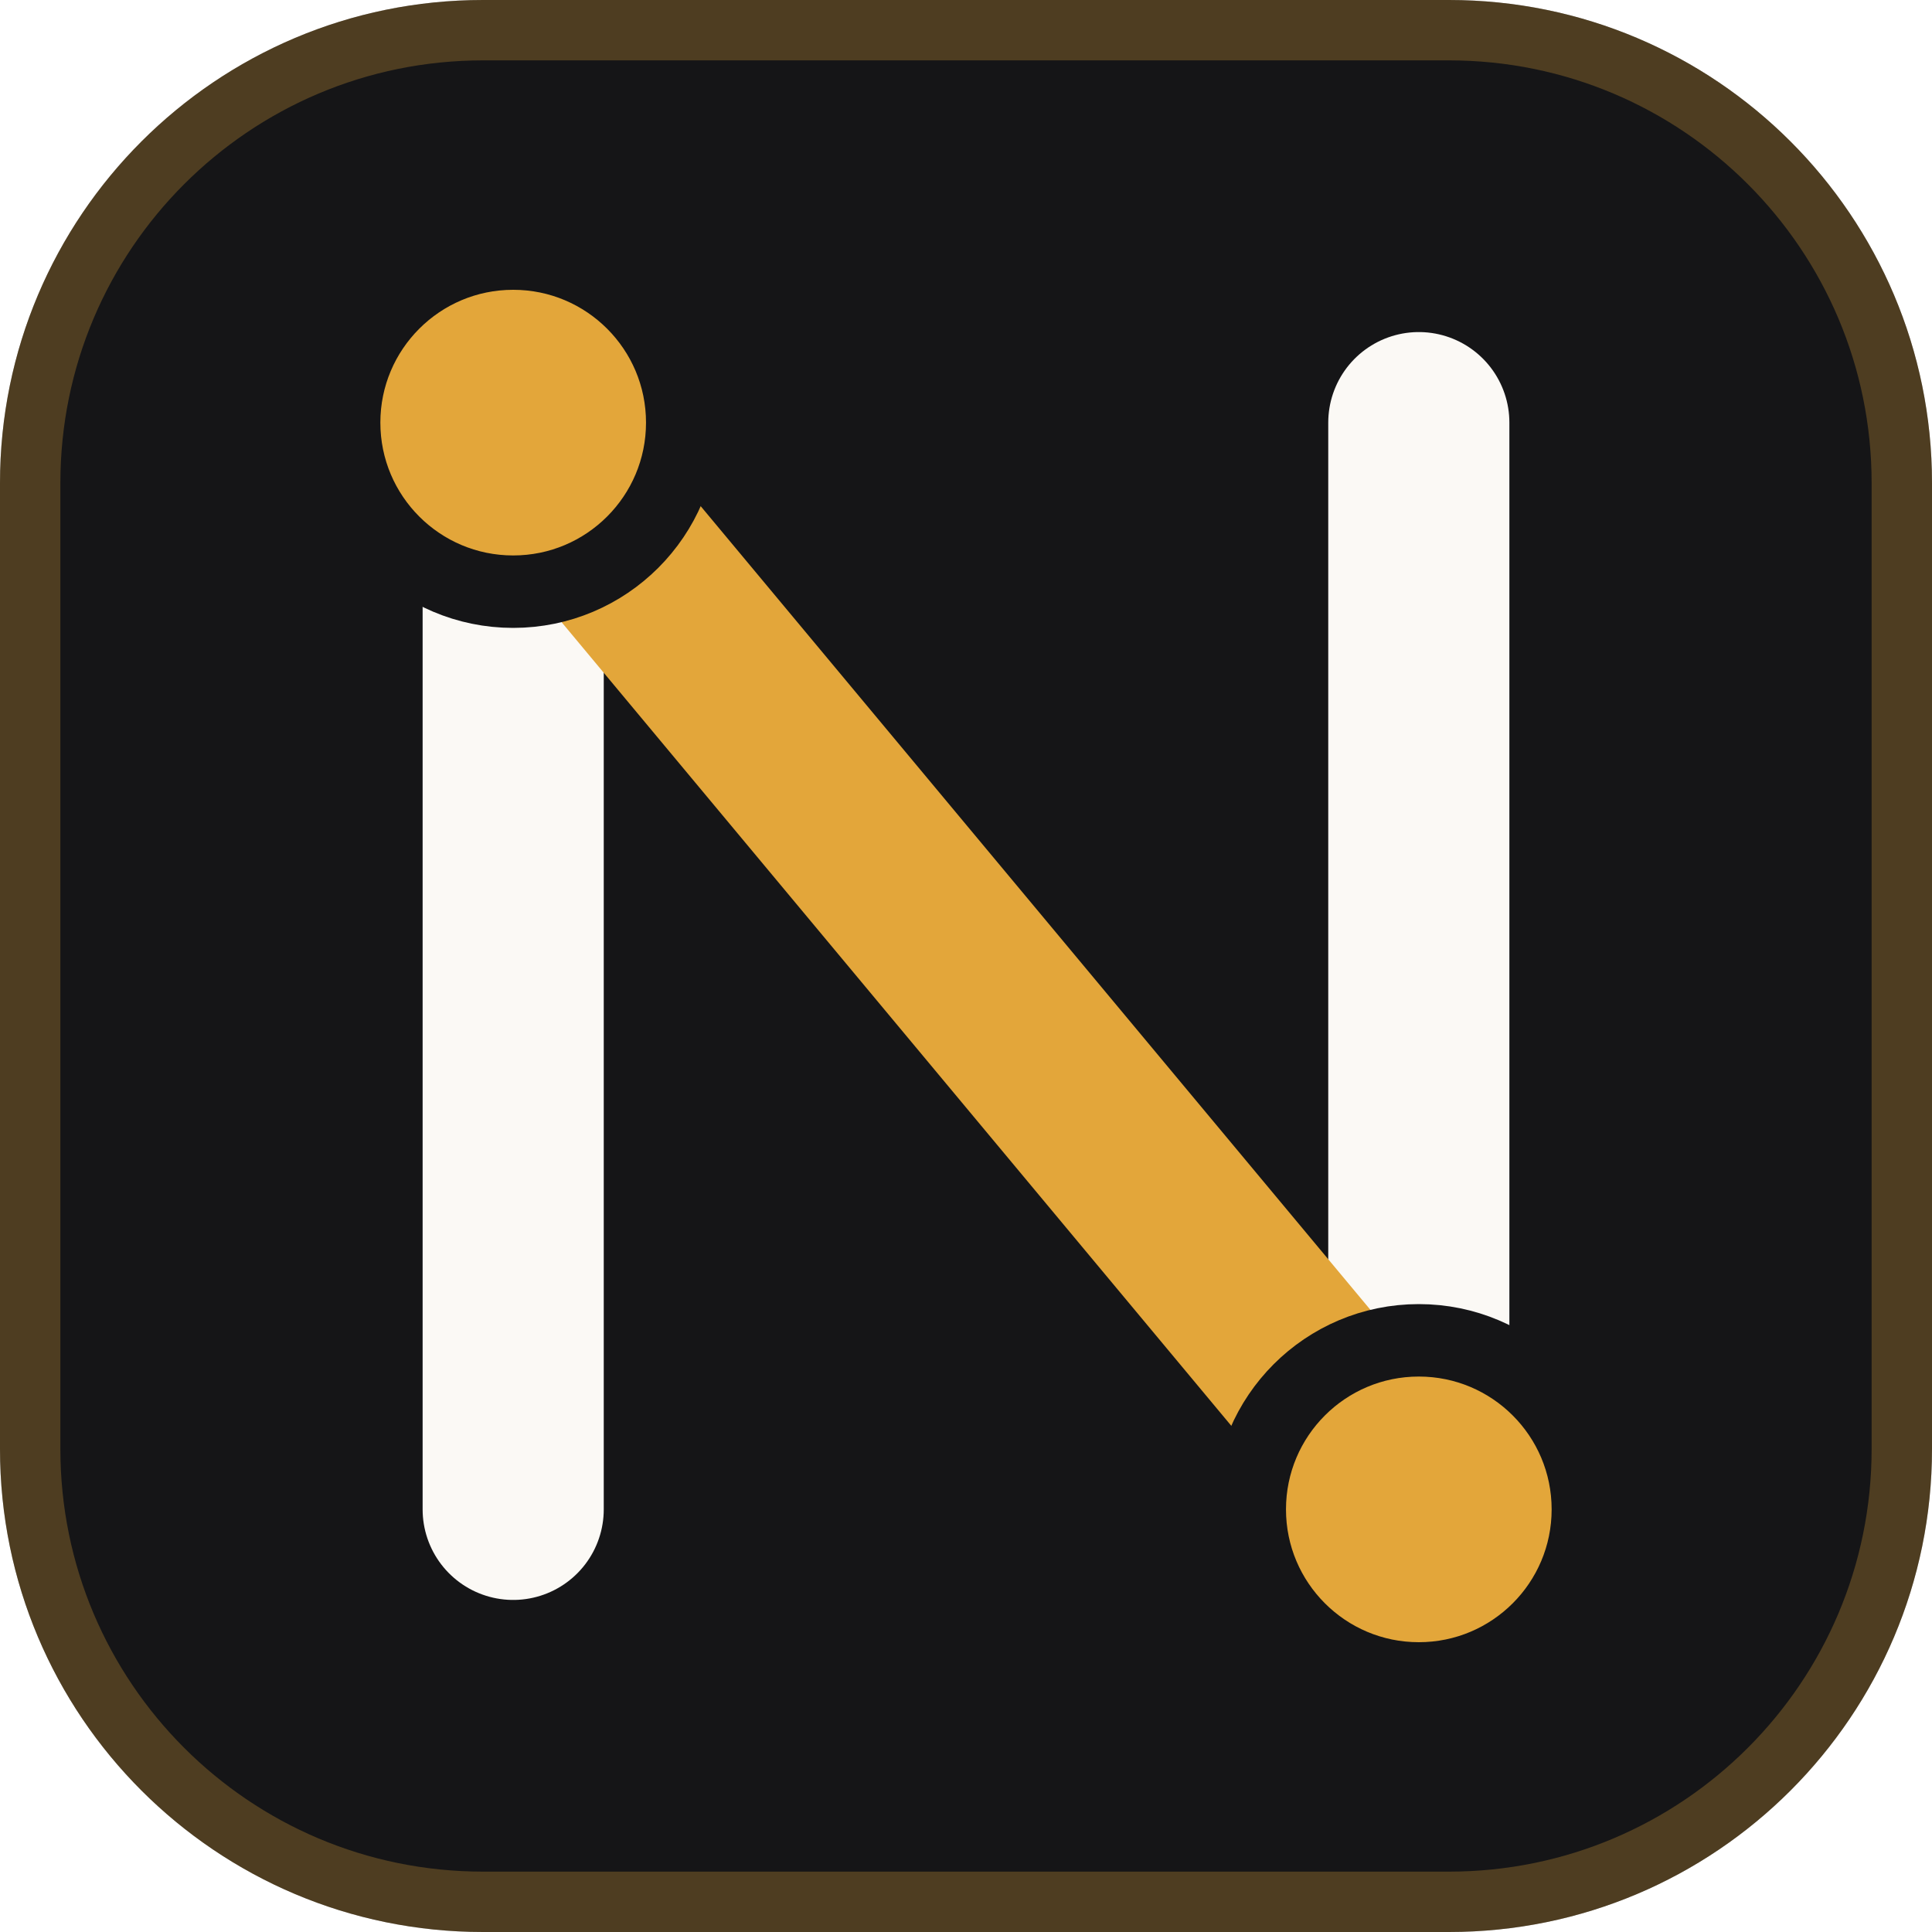
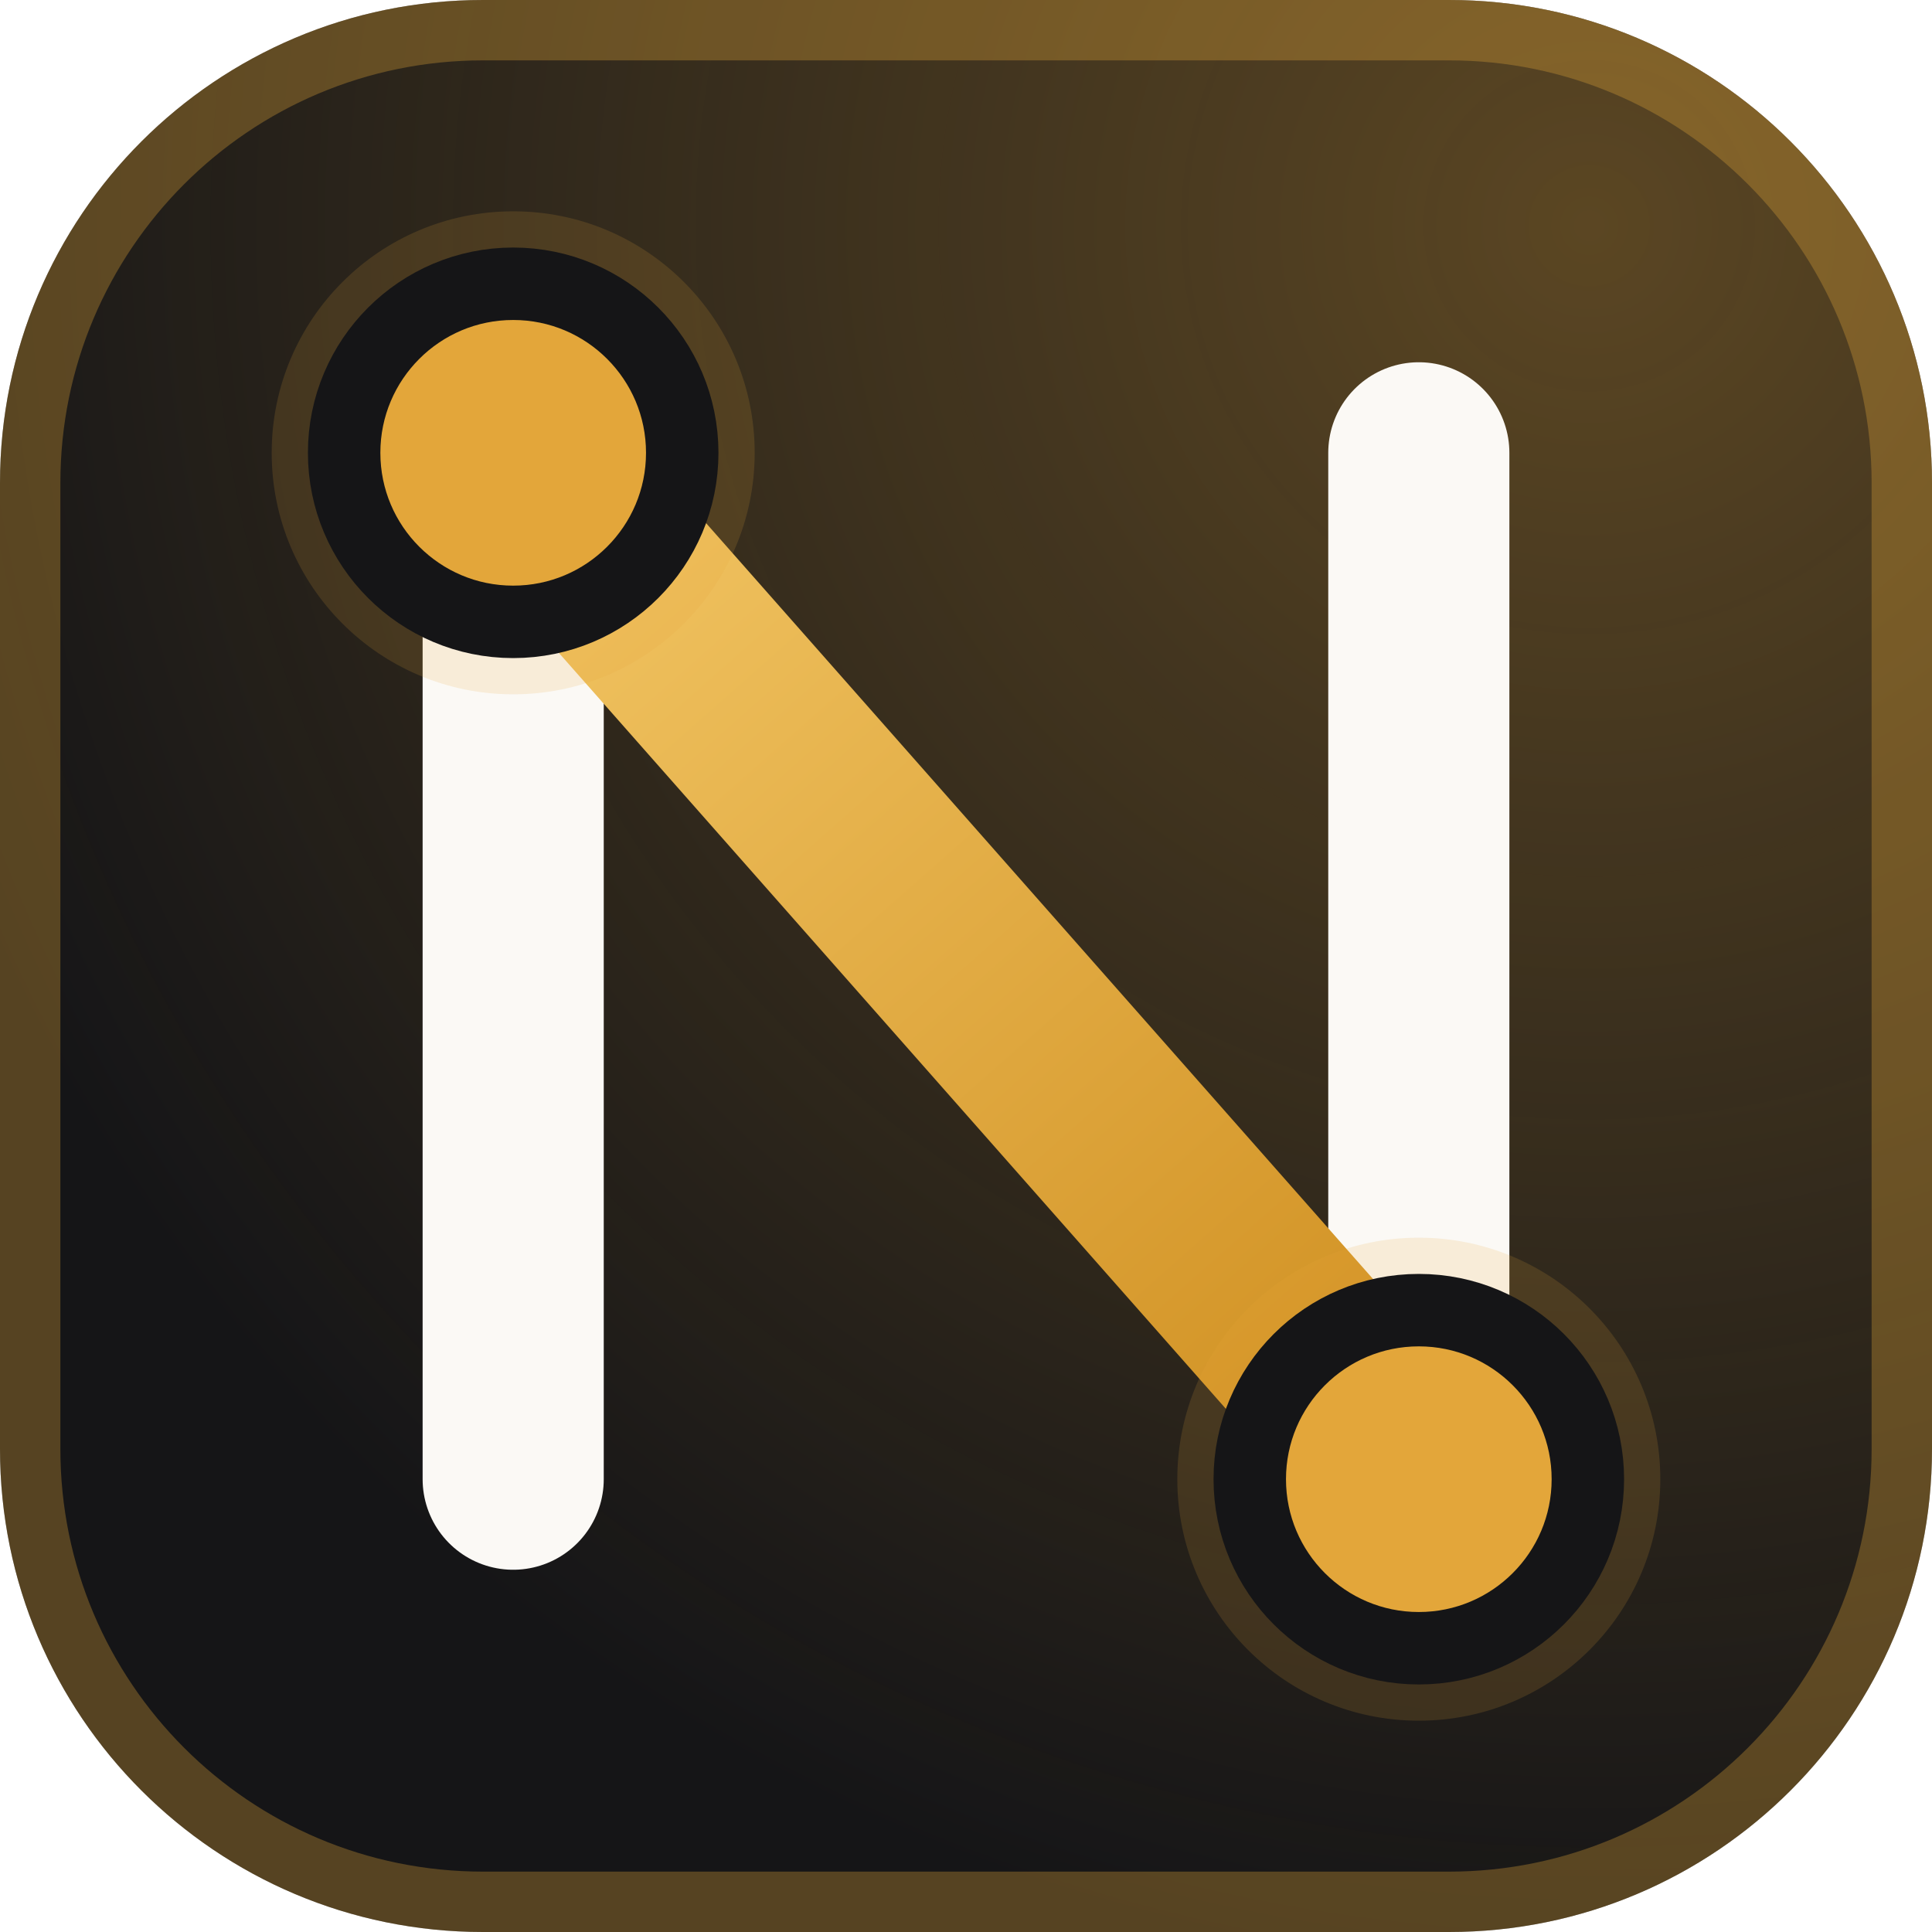
<svg xmlns="http://www.w3.org/2000/svg" viewBox="0 0 64 64" fill="none">
+   <defs>
+     <radialGradient id="g" cx=".82" cy=".12" r=".9">
+       <stop offset="0" stop-color="#E3A63A" stop-opacity=".34" />
+       <stop offset="1" stop-color="#E3A63A" stop-opacity="0" />
+     </radialGradient>
+     <linearGradient id="d" x1="17" y1="15" x2="47" y2="49" gradientUnits="userSpaceOnUse">
+       <stop offset="0" stop-color="#F3C766" />
+       <stop offset="1" stop-color="#CF8E1F" />
+     </linearGradient>
+   </defs>
  <rect width="64" height="64" rx="16" fill="#151517" />
-   <rect x="1" y="1" width="62" height="62" rx="15" stroke="#E3A63A" stroke-opacity=".28" stroke-width="2" />
-   <path d="M17 50V14M47 50V14" stroke="#FBF9F5" stroke-width="6" stroke-linecap="round" />
-   <path d="M17 14L47 50" stroke="#E3A63A" stroke-width="6" stroke-linecap="round" />
-   <circle cx="17" cy="14" r="5.6" fill="#E3A63A" stroke="#151517" stroke-width="2.4" />
-   <circle cx="47" cy="50" r="5.6" fill="#E3A63A" stroke="#151517" stroke-width="2.4" />
-   <circle cx="47" cy="14" r="2.8" fill="#FBF9F5" />
-   <circle cx="17" cy="50" r="2.8" fill="#FBF9F5" />
+   <rect width="64" height="64" rx="16" fill="url(#g)" />
+   <rect x="1" y="1" width="62" height="62" rx="15" stroke="#E3A63A" stroke-opacity=".32" stroke-width="2" />
+   <path d="M17 49V15M47 49V15" stroke="#FBF9F5" stroke-width="6" stroke-linecap="round" />
+   <path d="M17 15L47 49" stroke="url(#d)" stroke-width="6.5" stroke-linecap="round" />
+   <circle cx="17" cy="15" r="8" fill="#E3A63A" fill-opacity=".16" />
+   <circle cx="47" cy="49" r="8" fill="#E3A63A" fill-opacity=".16" />
+   <circle cx="17" cy="15" r="5.6" fill="#E3A63A" stroke="#151517" stroke-width="2.4" />
+   <circle cx="47" cy="49" r="5.6" fill="#E3A63A" stroke="#151517" stroke-width="2.4" />
+   <circle cx="47" cy="15" r="2.8" fill="#FBF9F5" />
+   <circle cx="17" cy="49" r="2.8" fill="#FBF9F5" />
</svg>
